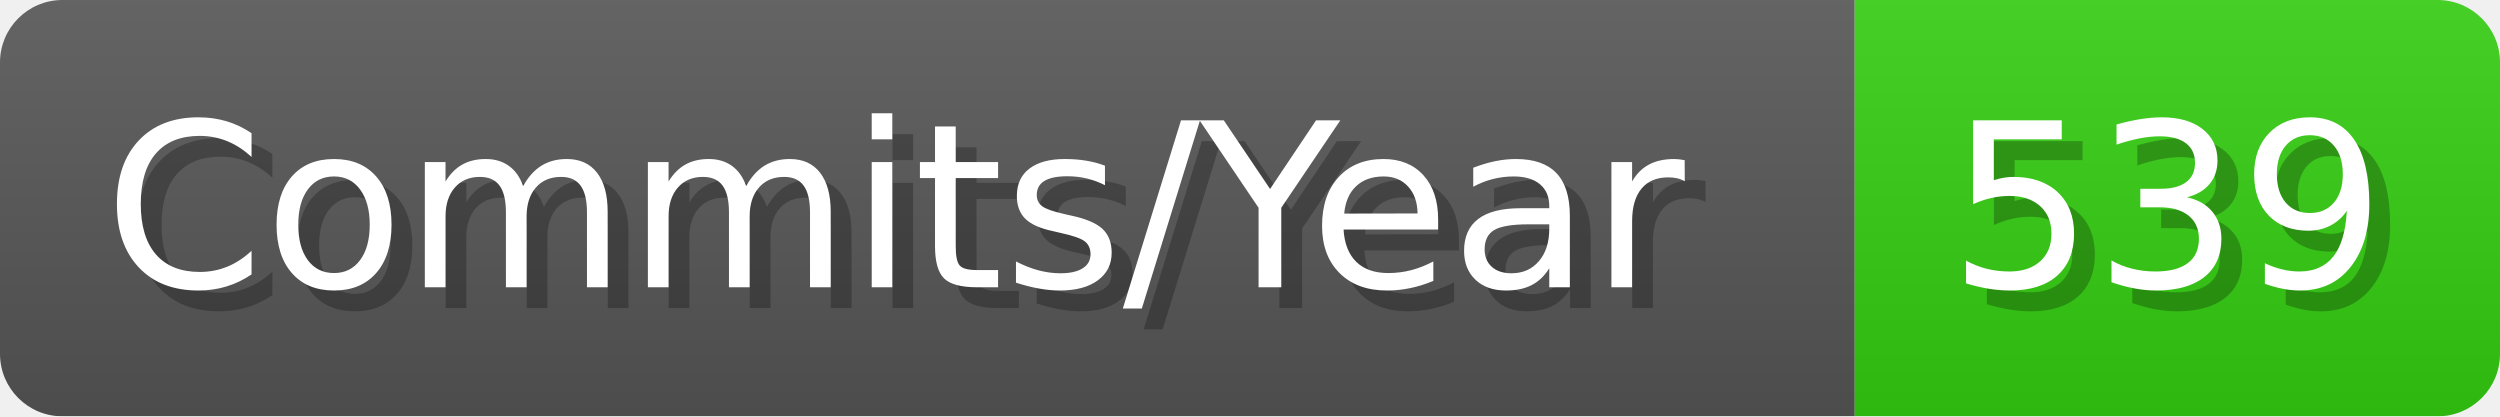
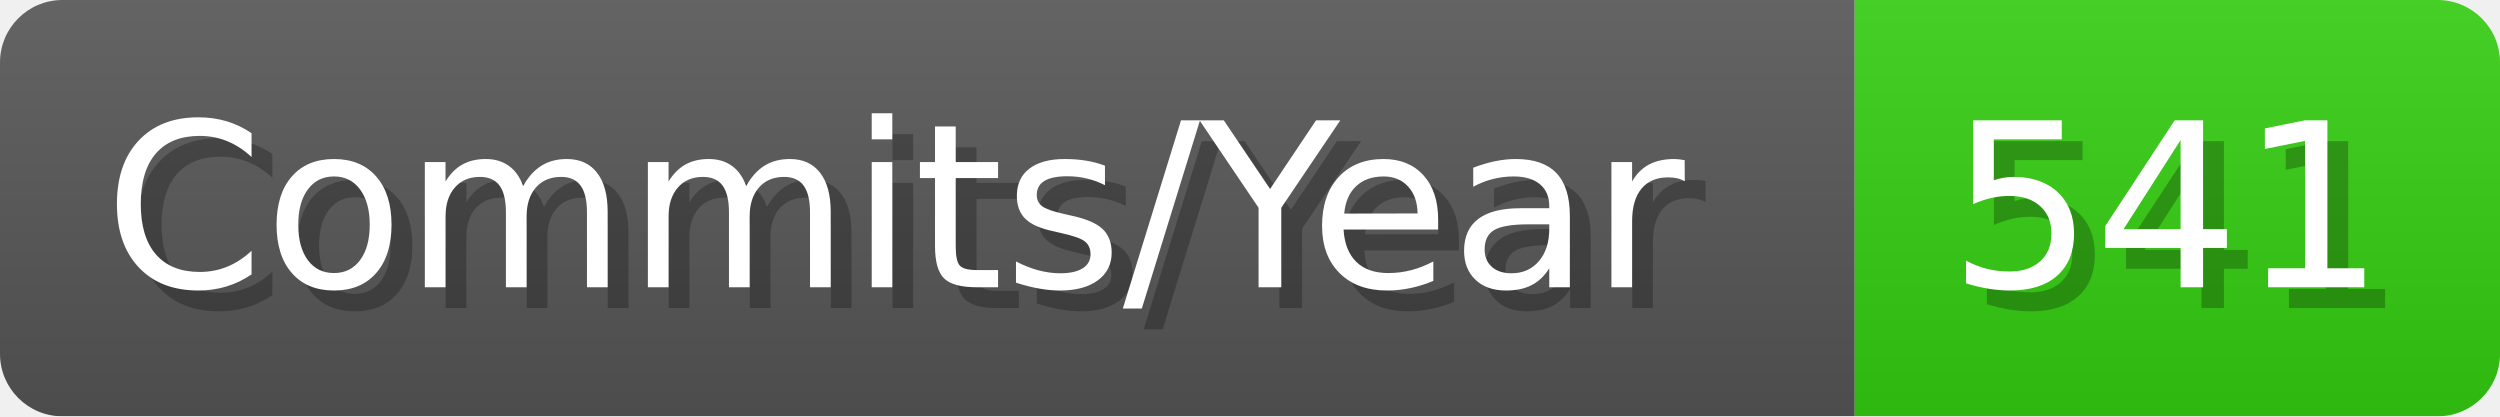
- <svg xmlns="http://www.w3.org/2000/svg" width="120.1" height="20" viewBox="0 0 1201 200" role="img" aria-label="Commits/Year: 539">
+ <svg xmlns="http://www.w3.org/2000/svg" width="120.1" height="20" viewBox="0 0 1201 200" role="img" aria-label="Commits/Year: 541">
  <linearGradient id="aUPdi" x2="0" y2="100%">
    <stop offset="0" stop-opacity=".1" stop-color="#EEE" />
    <stop offset="1" stop-opacity=".1" />
  </linearGradient>
  <mask id="WfAiQ">
    <rect width="1201" height="200" rx="30" fill="#FFF" />
  </mask>
  <g mask="url(#WfAiQ)">
    <rect width="891" height="200" fill="#555" />
    <rect width="310" height="200" fill="#3C1" x="891" />
    <rect width="1201" height="200" fill="url(#aUPdi)" />
  </g>
  <g aria-hidden="true" fill="#fff" text-anchor="start" font-family="Verdana,DejaVu Sans,sans-serif" font-size="110">
    <text x="60" y="148" textLength="791" fill="#000" opacity="0.25">Commits/Year</text>
    <text x="50" y="138" textLength="791">Commits/Year</text>
-     <text x="946" y="148" textLength="210" fill="#000" opacity="0.25">539</text>
-     <text x="936" y="138" textLength="210">539</text>
+     <text x="946" y="148" textLength="210" fill="#000" opacity="0.25">541</text>
+     <text x="936" y="138" textLength="210">541</text>
  </g>
</svg>
